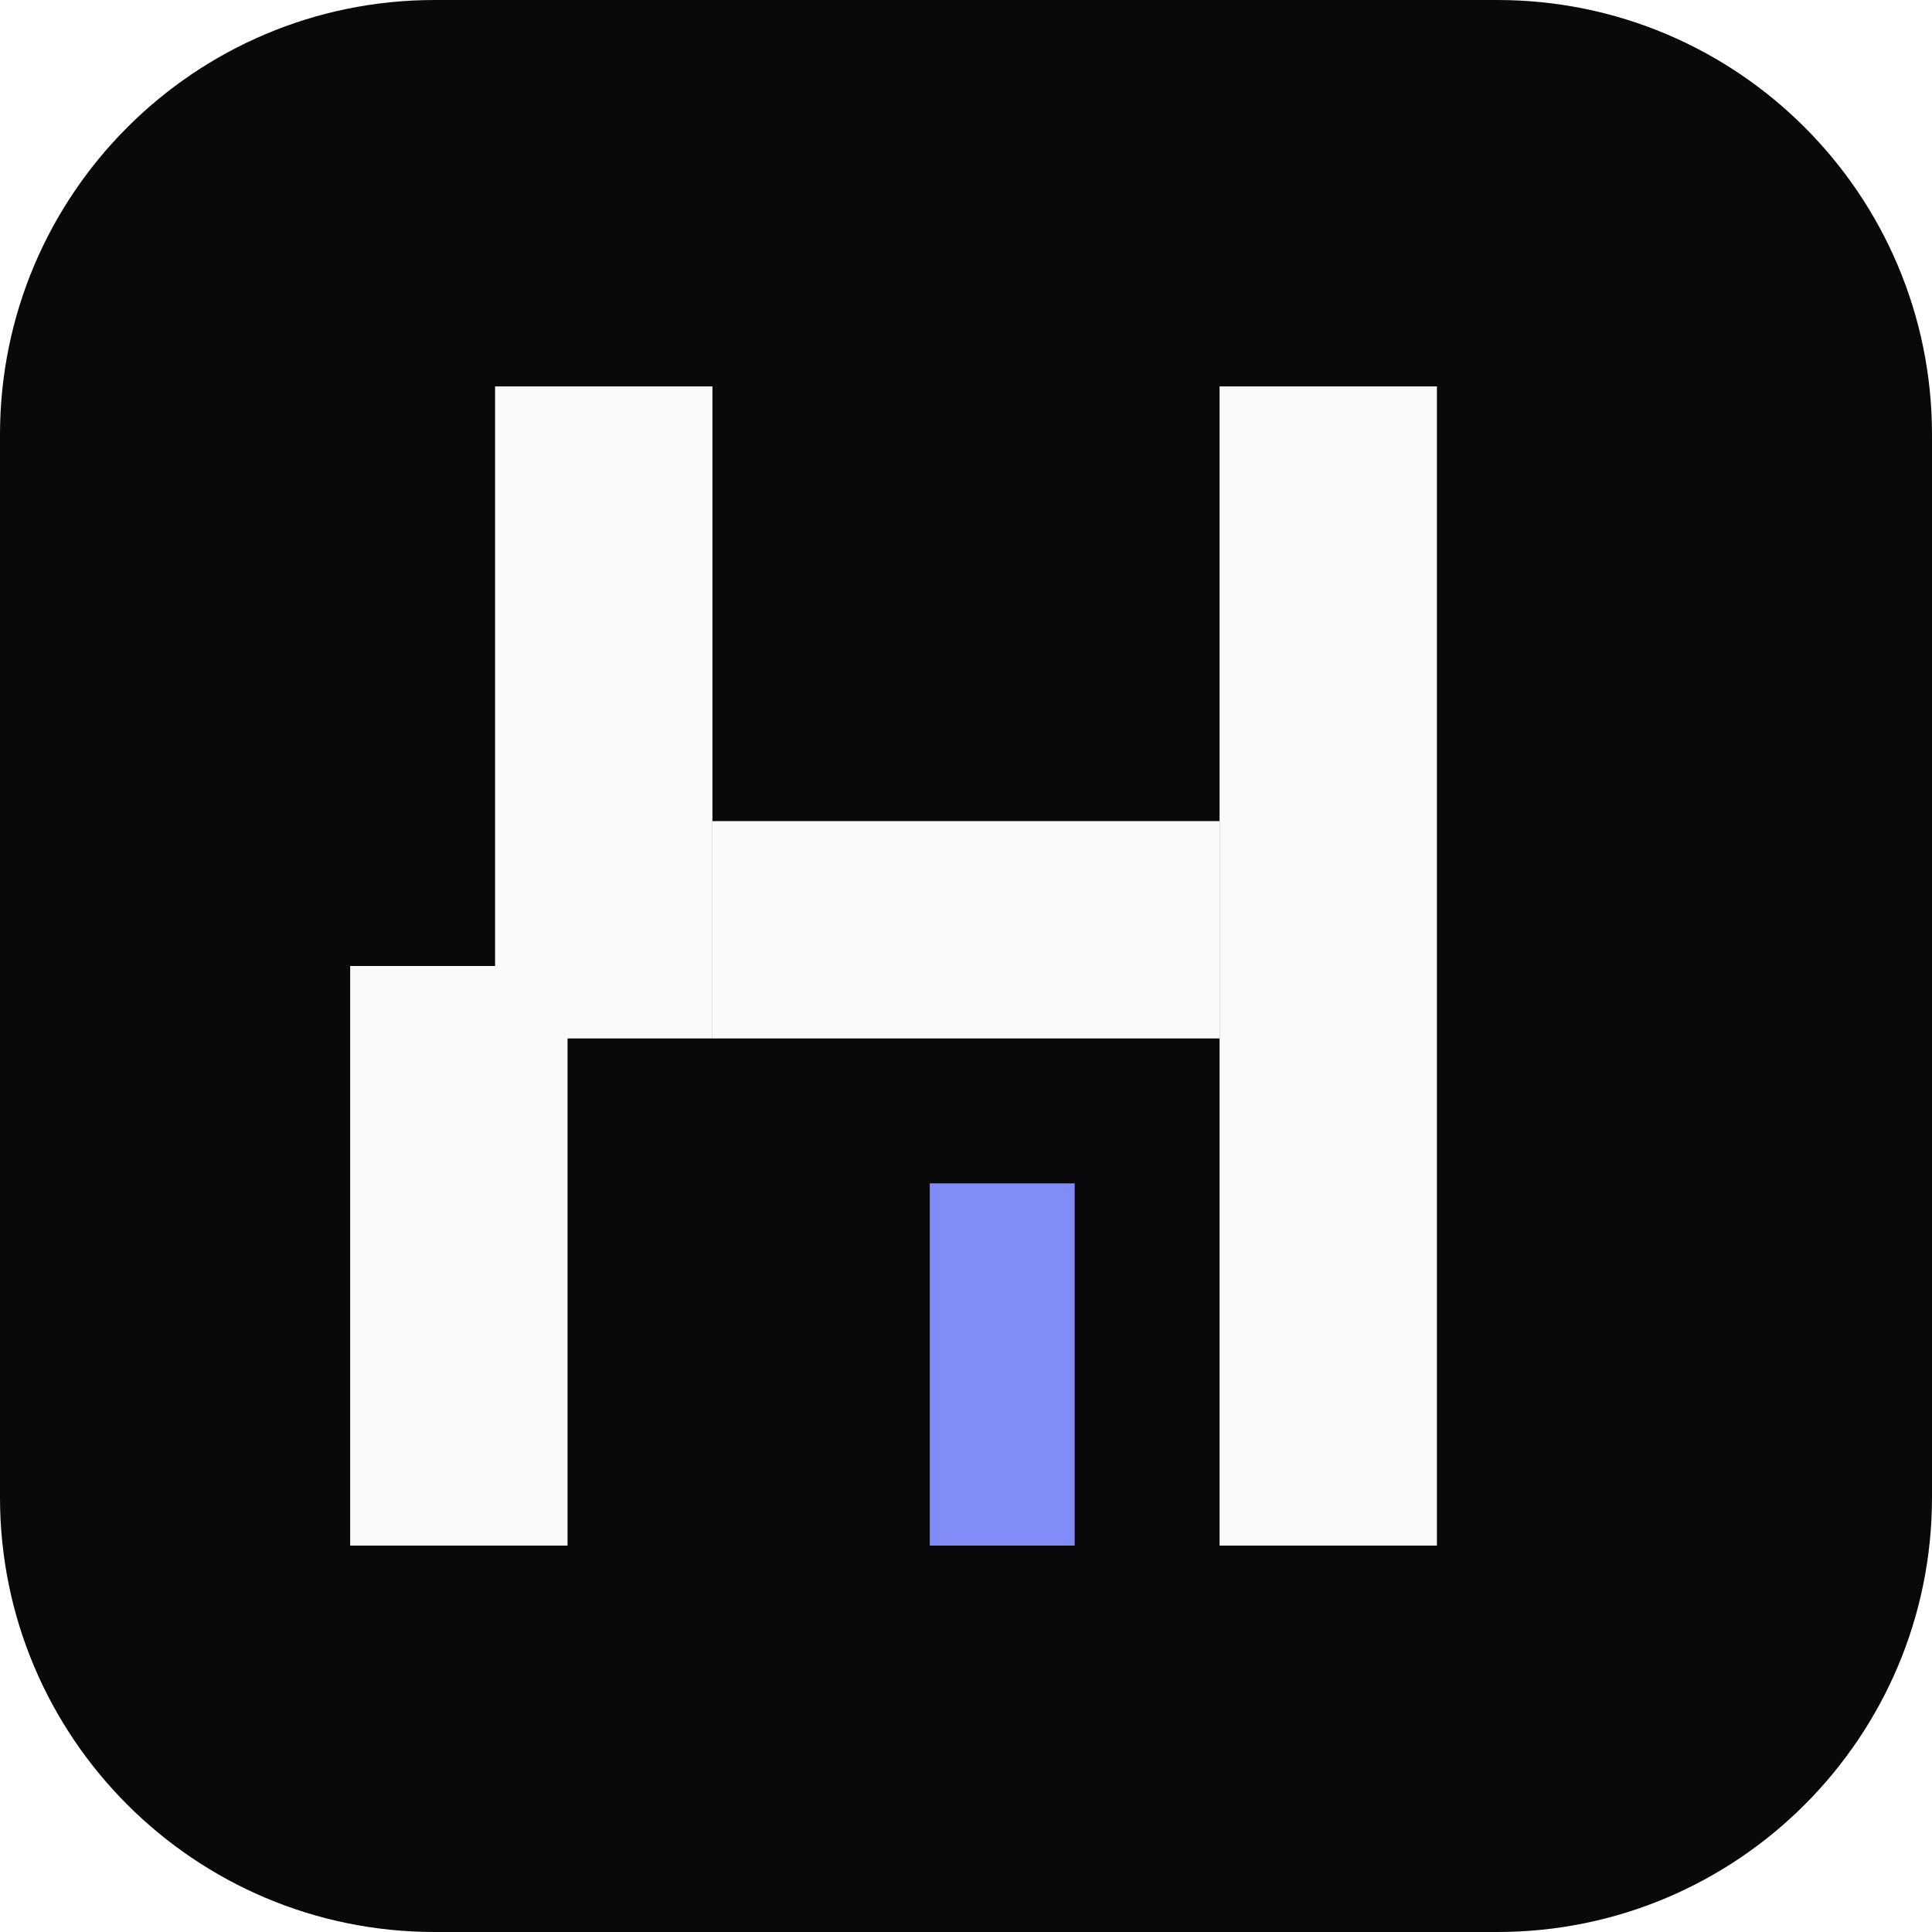
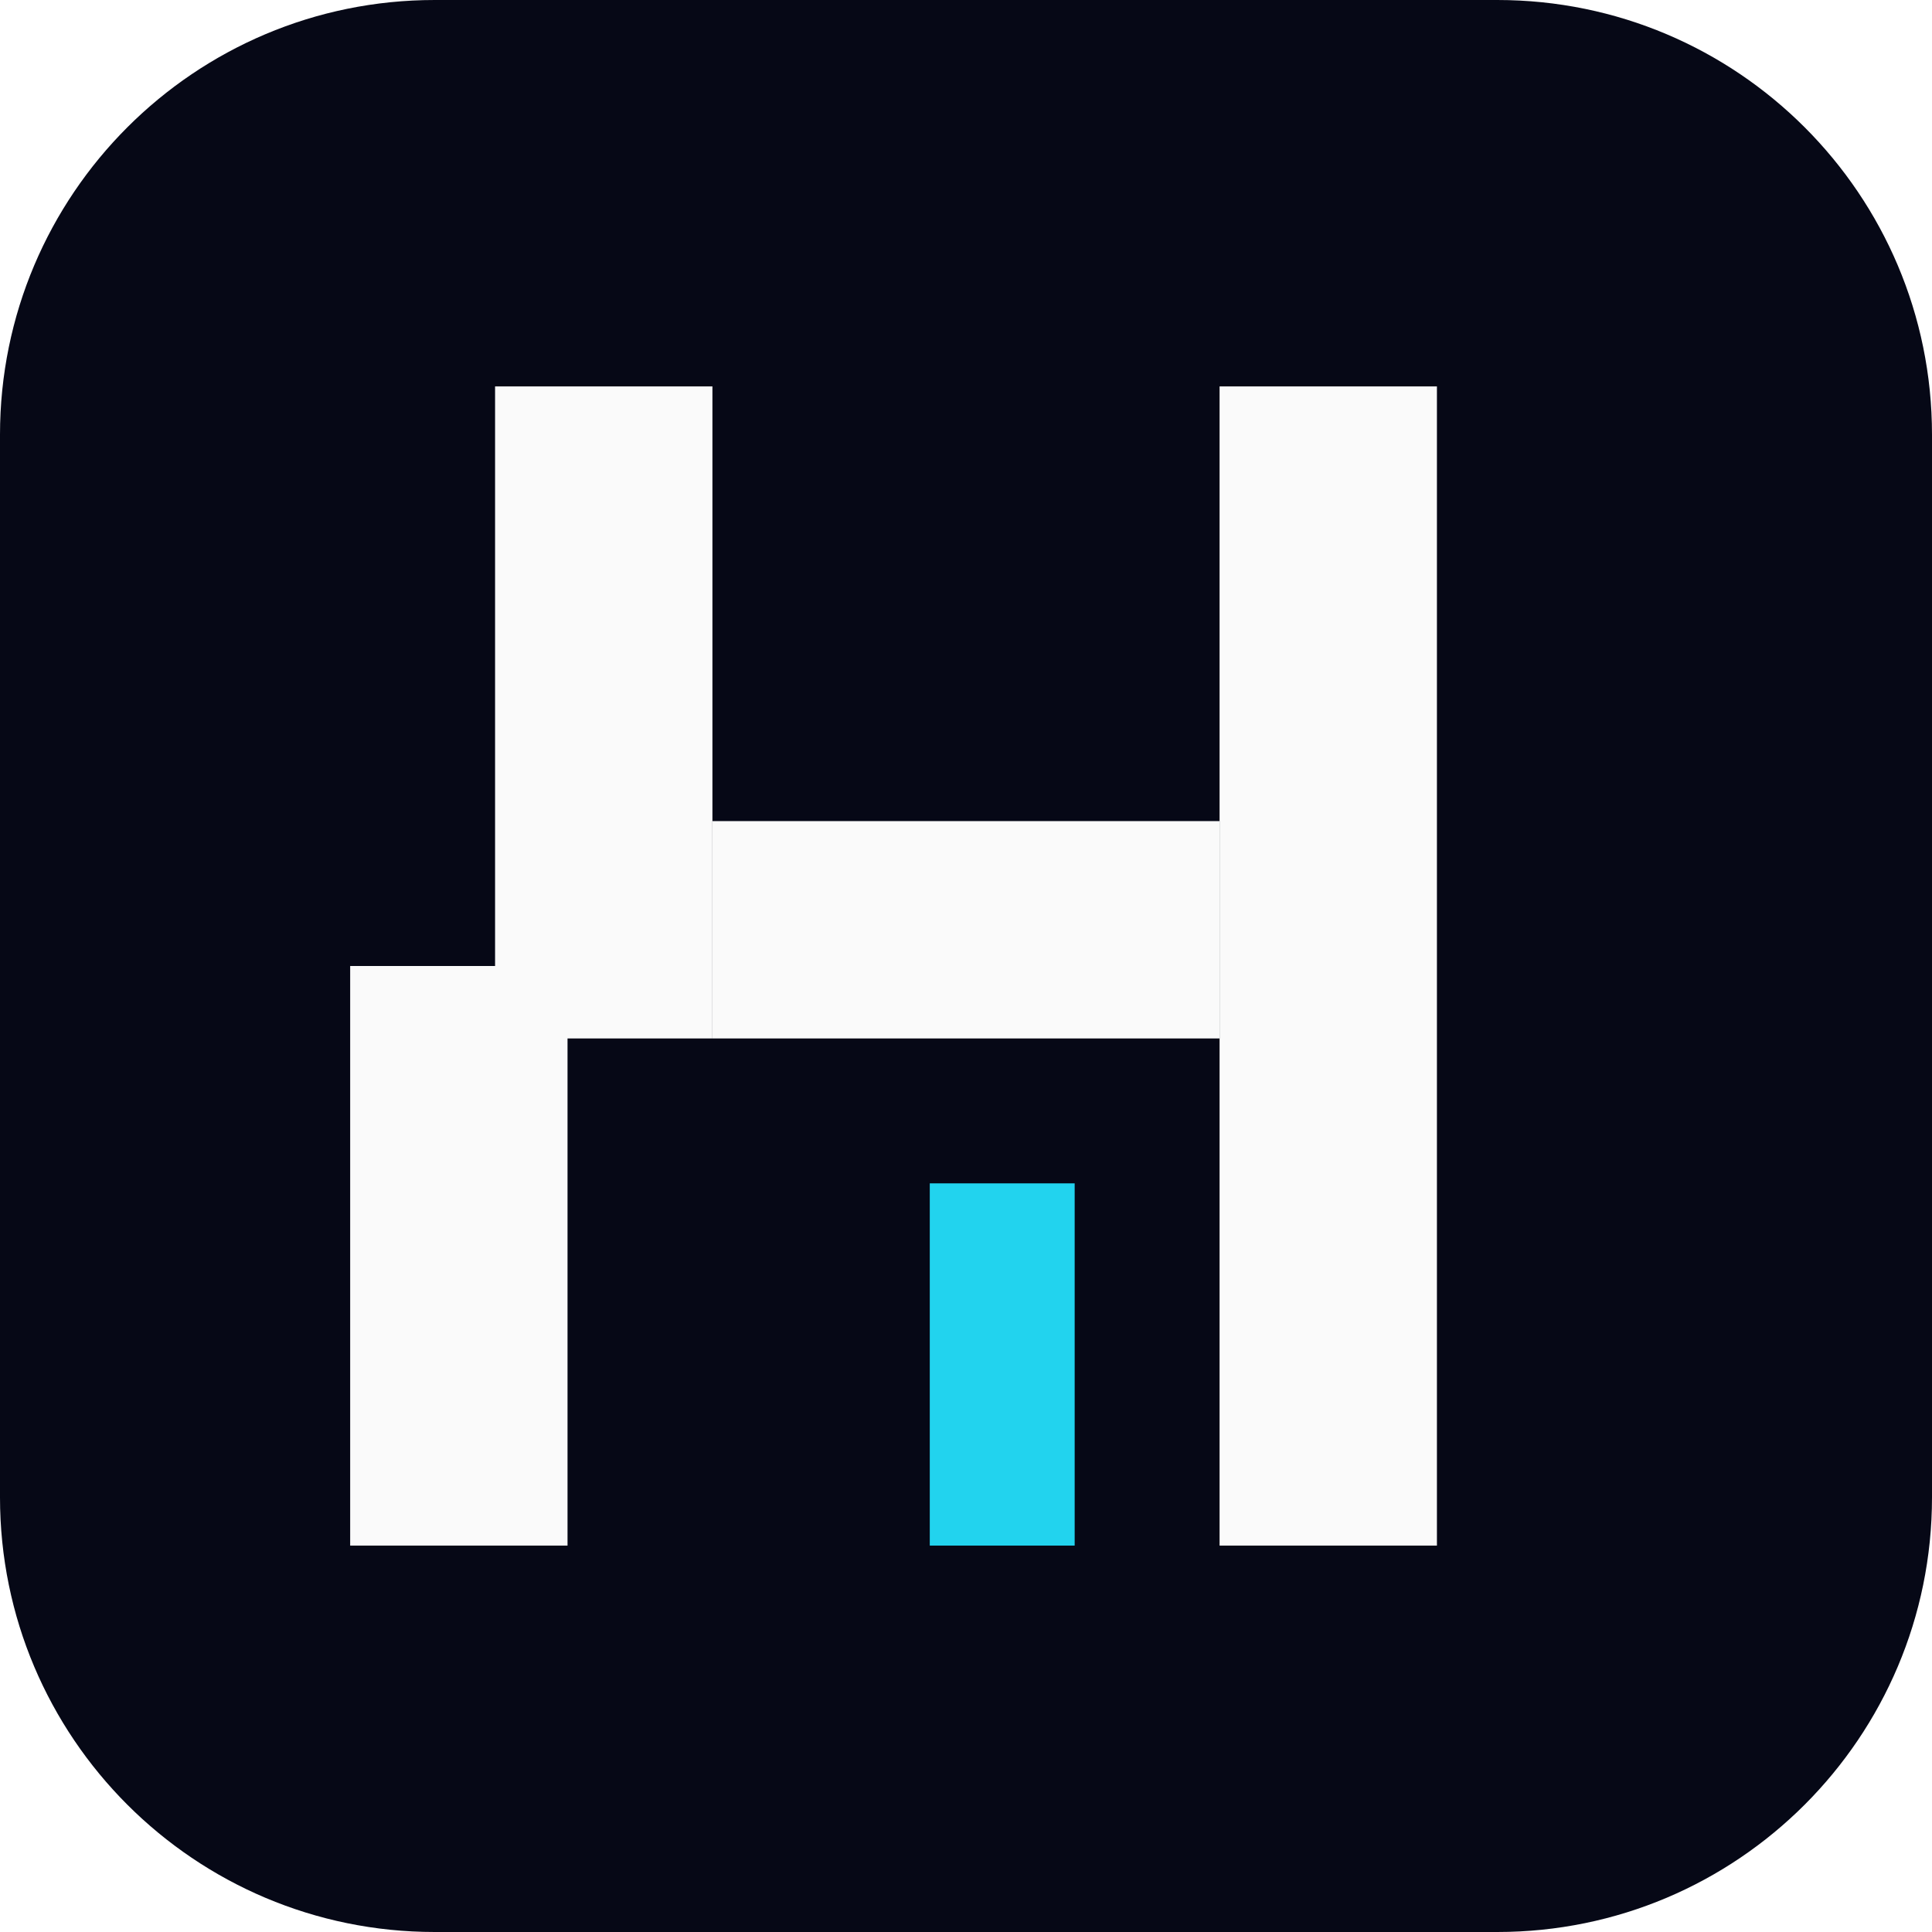
<svg xmlns="http://www.w3.org/2000/svg" viewBox="0 0 40 40">
-   <rect width="40" height="40" rx="9" fill="#09090b" />
+   <rect width="40" height="40" rx="9" fill="#060816" />
  <g transform="translate(5 5) scale(0.75)">
    <g fill="#fafafa">
      <rect x="7" y="4" width="6" height="18" />
      <rect x="3" y="20" width="6" height="16" />
      <rect x="13" y="16" width="14" height="6" />
      <rect x="27" y="4" width="6" height="32" />
    </g>
-     <rect x="19" y="26" width="4" height="10" fill="#818cf8" />
+     <rect x="19" y="26" width="4" height="10" fill="#22d3ee" />
  </g>
</svg>
